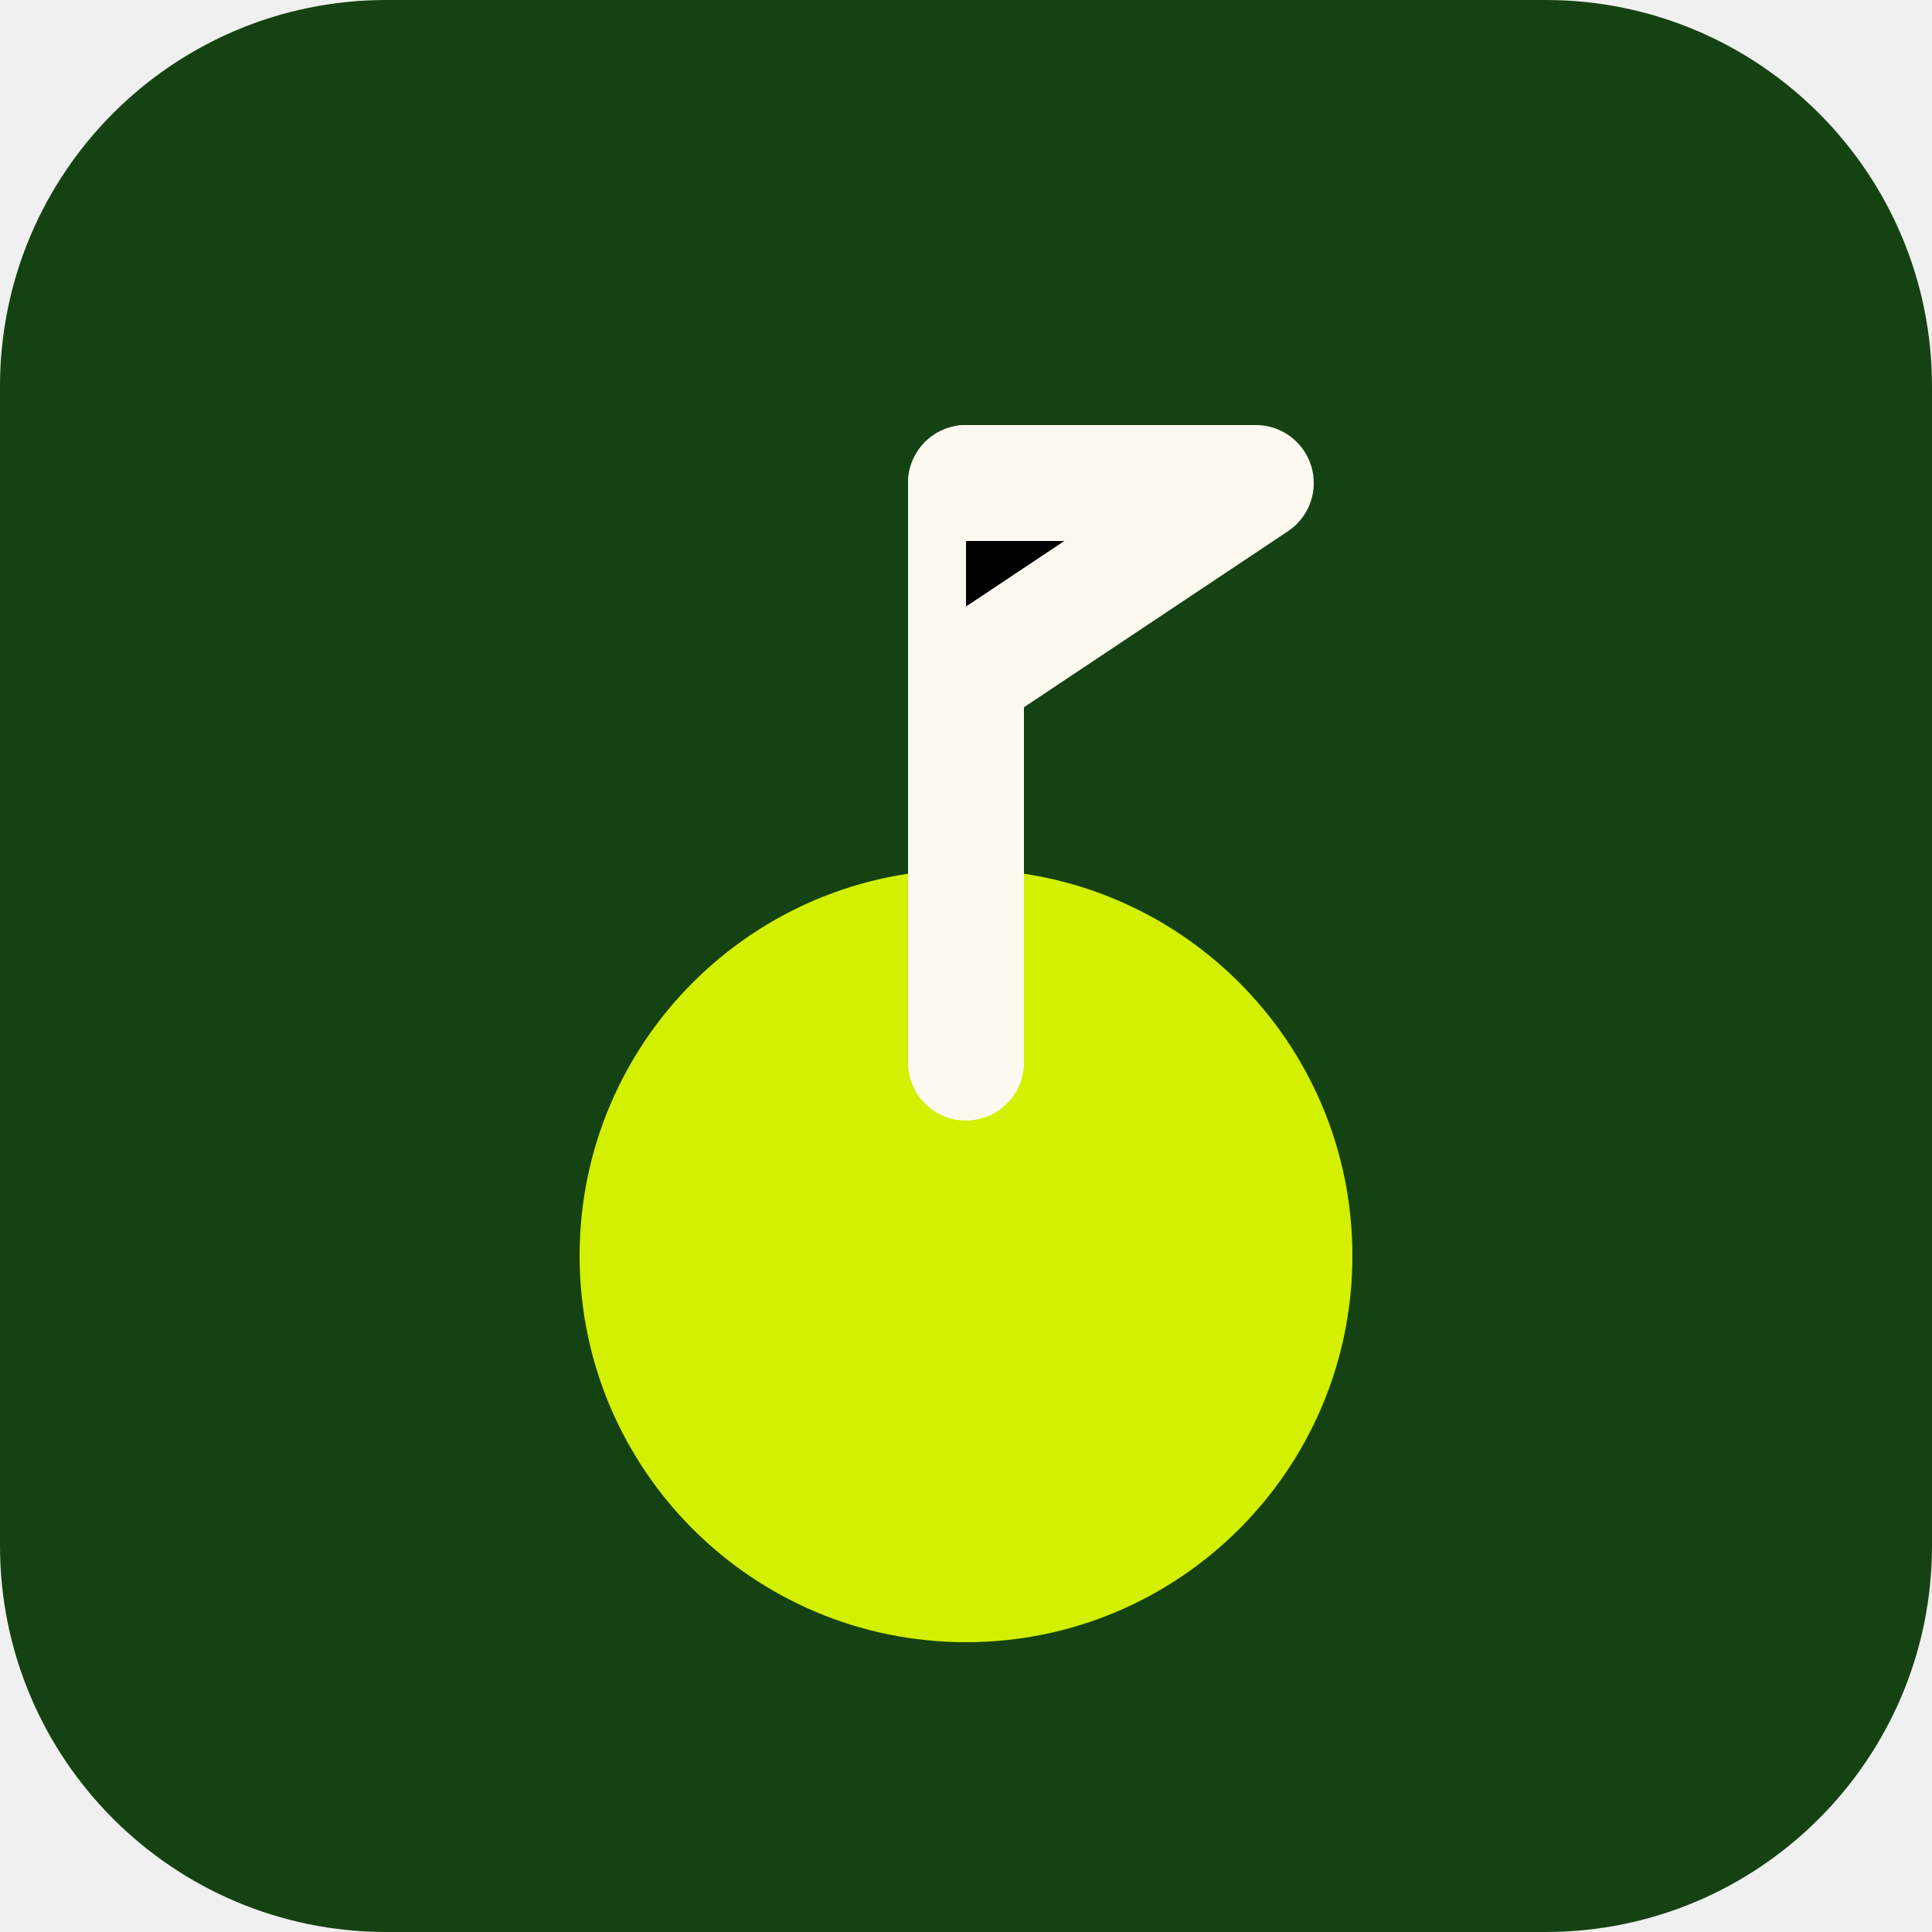
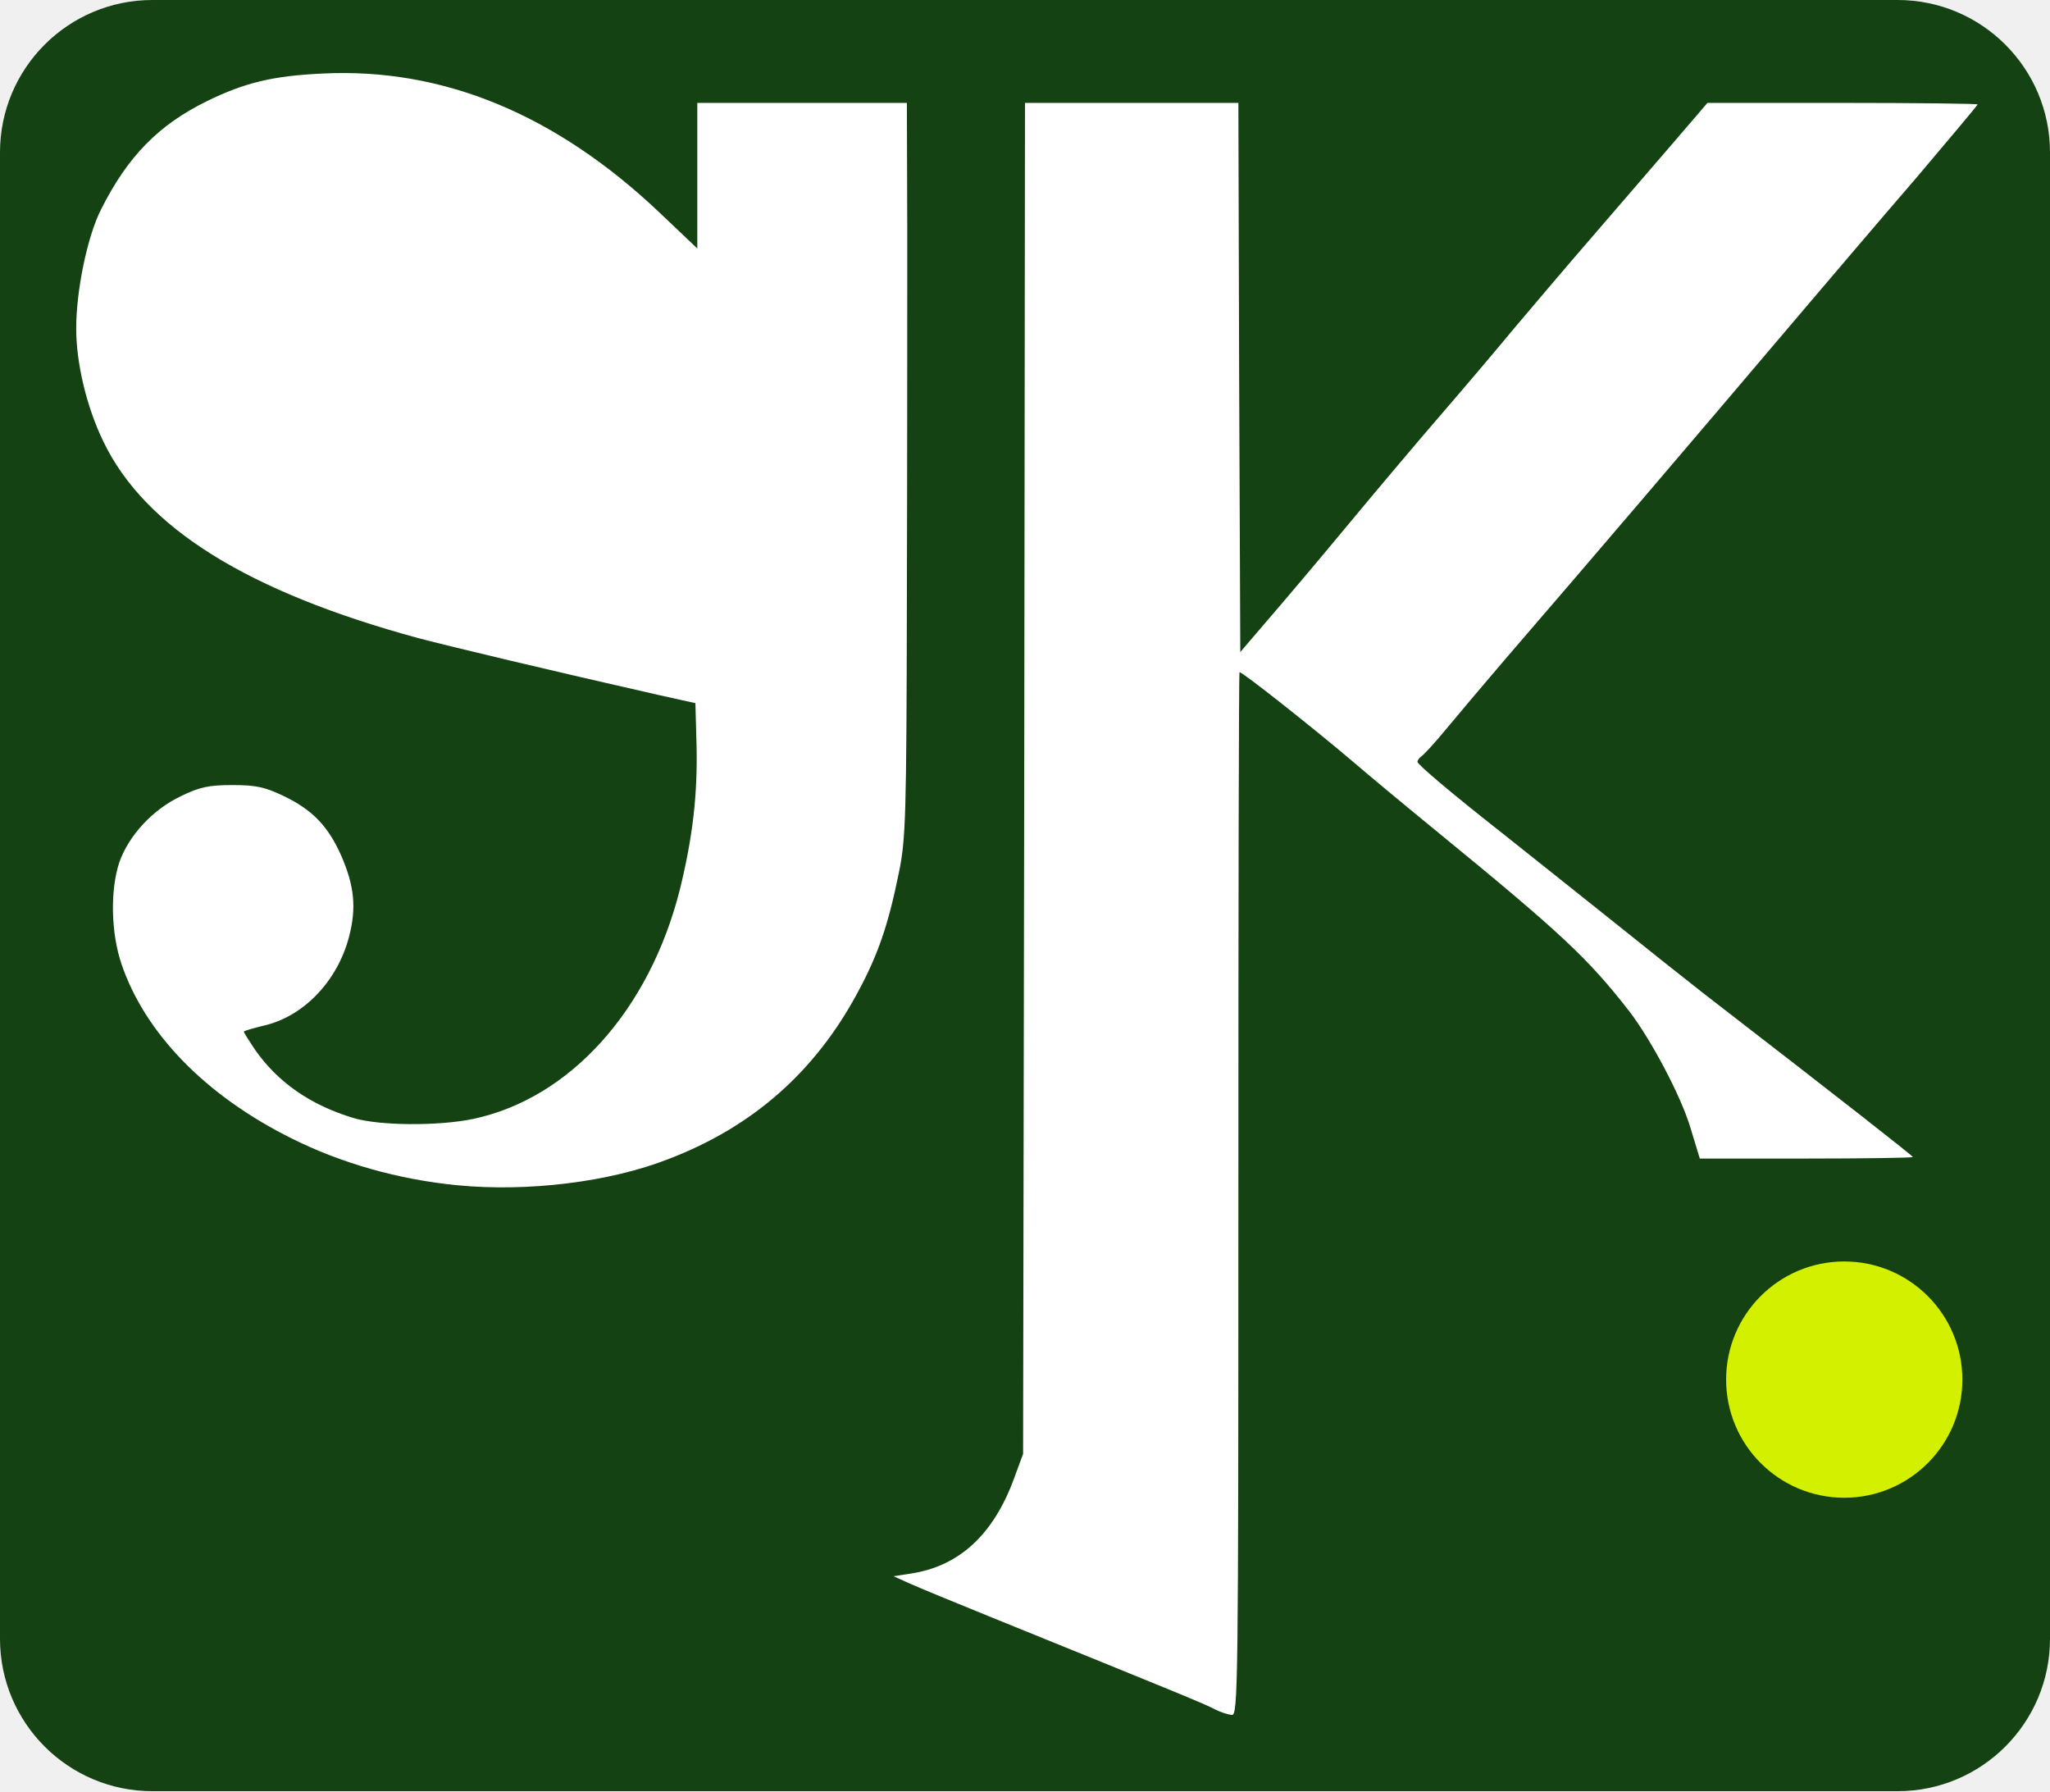
- <svg xmlns="http://www.w3.org/2000/svg" viewBox="0 0 100 100">
-   <rect width="100" height="100" rx="20" fill="#154212" />
-   <circle cx="50" cy="65" r="20" fill="#d2f000" />
-   <path d="M50 25 L50 55" stroke="#fdf9f0" stroke-width="6" stroke-linecap="round" />
-   <path d="M50 35 L65 25 L50 25" stroke="#fdf9f0" stroke-width="6" stroke-linecap="round" stroke-linejoin="round" />
+ <svg xmlns="http://www.w3.org/2000/svg" viewBox="0 0 538 470">
+   <rect width="538" height="470" rx="40" fill="#154212" />
+   <g fill="#FFFFFF">
+     <path d="M319.0 448.6c-2.3-1.3-10.9-4.8-58.5-24.1-9.9-4.0-19.8-8.1-22.0-9.1l-4.0-1.8 4.5-0.7c12.7-1.9 21.7-10.2 27.1-24.9l2.4-6.5 0.3-177.2 0.2-177.3 28.0 0 28.0 0 0.2 72.1 0.3 72.0 7.1-8.3c4.0-4.6 13.2-15.5 20.5-24.3 7.3-8.8 18.5-22.1 24.9-29.5 6.4-7.4 15.2-17.8 19.5-23.0 4.4-5.2 13.7-16.2 20.9-24.5 7.1-8.2 16.7-19.4 21.3-24.7l8.4-9.8 35.5 0c19.4 0 35.4 0.2 35.4 0.4 0 0.2-7.3 8.9-16.2 19.4-9.0 10.4-21.9 25.6-28.8 33.7-31.9 37.6-55.2 64.9-79.0 92.5-5.9 6.9-13.0 15.3-15.8 18.7-2.8 3.4-5.6 6.4-6.2 6.8-0.5 0.3-1.0 1.0-1.0 1.4 0 0.7 9.0 8.3 22.1 18.6 4.2 3.3 16.3 13.0 27.0 21.5 10.7 8.6 22.3 17.8 25.9 20.6 37.8 29.2 55.0 42.7 55.0 43.0 0 0.2-12.6 0.4-27.9 0.4l-28.0 0-2.5-8.2c-2.5-8.3-10.2-22.8-15.9-30.3-10.8-13.9-17.8-20.5-50.2-47.0-8.7-7.1-18.9-15.6-22.5-18.7-10.0-8.5-29.3-23.8-29.7-23.4-0.2 0.1-0.3 61.8-0.3 136.9 0 129.7-0.1 136.7-1.7 136.7-1.0-0.1-2.9-0.7-4.3-1.4zM120.0 311.0c-15.5-1.5-30.5-5.8-43.5-12.3-22.5-11.2-38.4-27.5-44.6-45.7-2.8-8.2-3.0-19.4-0.6-26.7 2.5-7.1 8.8-13.9 16.2-17.4 4.9-2.4 7.3-2.9 13.5-2.9 6.2 0 8.5 0.5 13.5 2.9 7.5 3.6 11.6 7.9 15.0 15.5 3.5 8.0 4.1 13.8 2.1 21.4-3.0 11.6-11.9 20.9-22.3 23.3-2.9 0.7-5.3 1.4-5.3 1.6 0 0.3 1.3 2.3 2.9 4.7 6.0 8.6 14.6 14.6 26.0 18.0 6.8 2.0 22.2 2.1 31.3 0.2 25.4-5.4 46.2-28.5 54.2-60.1 3.4-13.8 4.7-25.0 4.4-38.0l-0.3-11.0-9.5-2.1c-29.1-6.6-54.6-12.7-63.0-14.9-45.0-12.2-72.0-29.0-82.9-51.7-4.4-9.1-7.1-20.5-7.1-29.6 0-10.0 2.9-24.1 6.5-31.2 7.0-14.0 15.2-22.3 27.9-28.5 9.8-4.8 17.2-6.6 30.2-7.2 31.6-1.6 61.3 10.7 88.5 36.5l9.9 9.4 0-19.1 0-19.1 27.5 0 27.5 0 0.1 33.8c0 18.5 0 61.8-0.1 96.2-0.1 57.6-0.3 63.2-2.1 72.0-2.8 13.8-5.5 21.6-10.8 31.4-11.1 20.7-27.4 35.2-49.6 43.7-15.5 6.1-37.1 8.7-55.5 6.9z" />
+   </g>
+   <circle cx="484" cy="362" r="31" fill="#d2f000" />
</svg>
